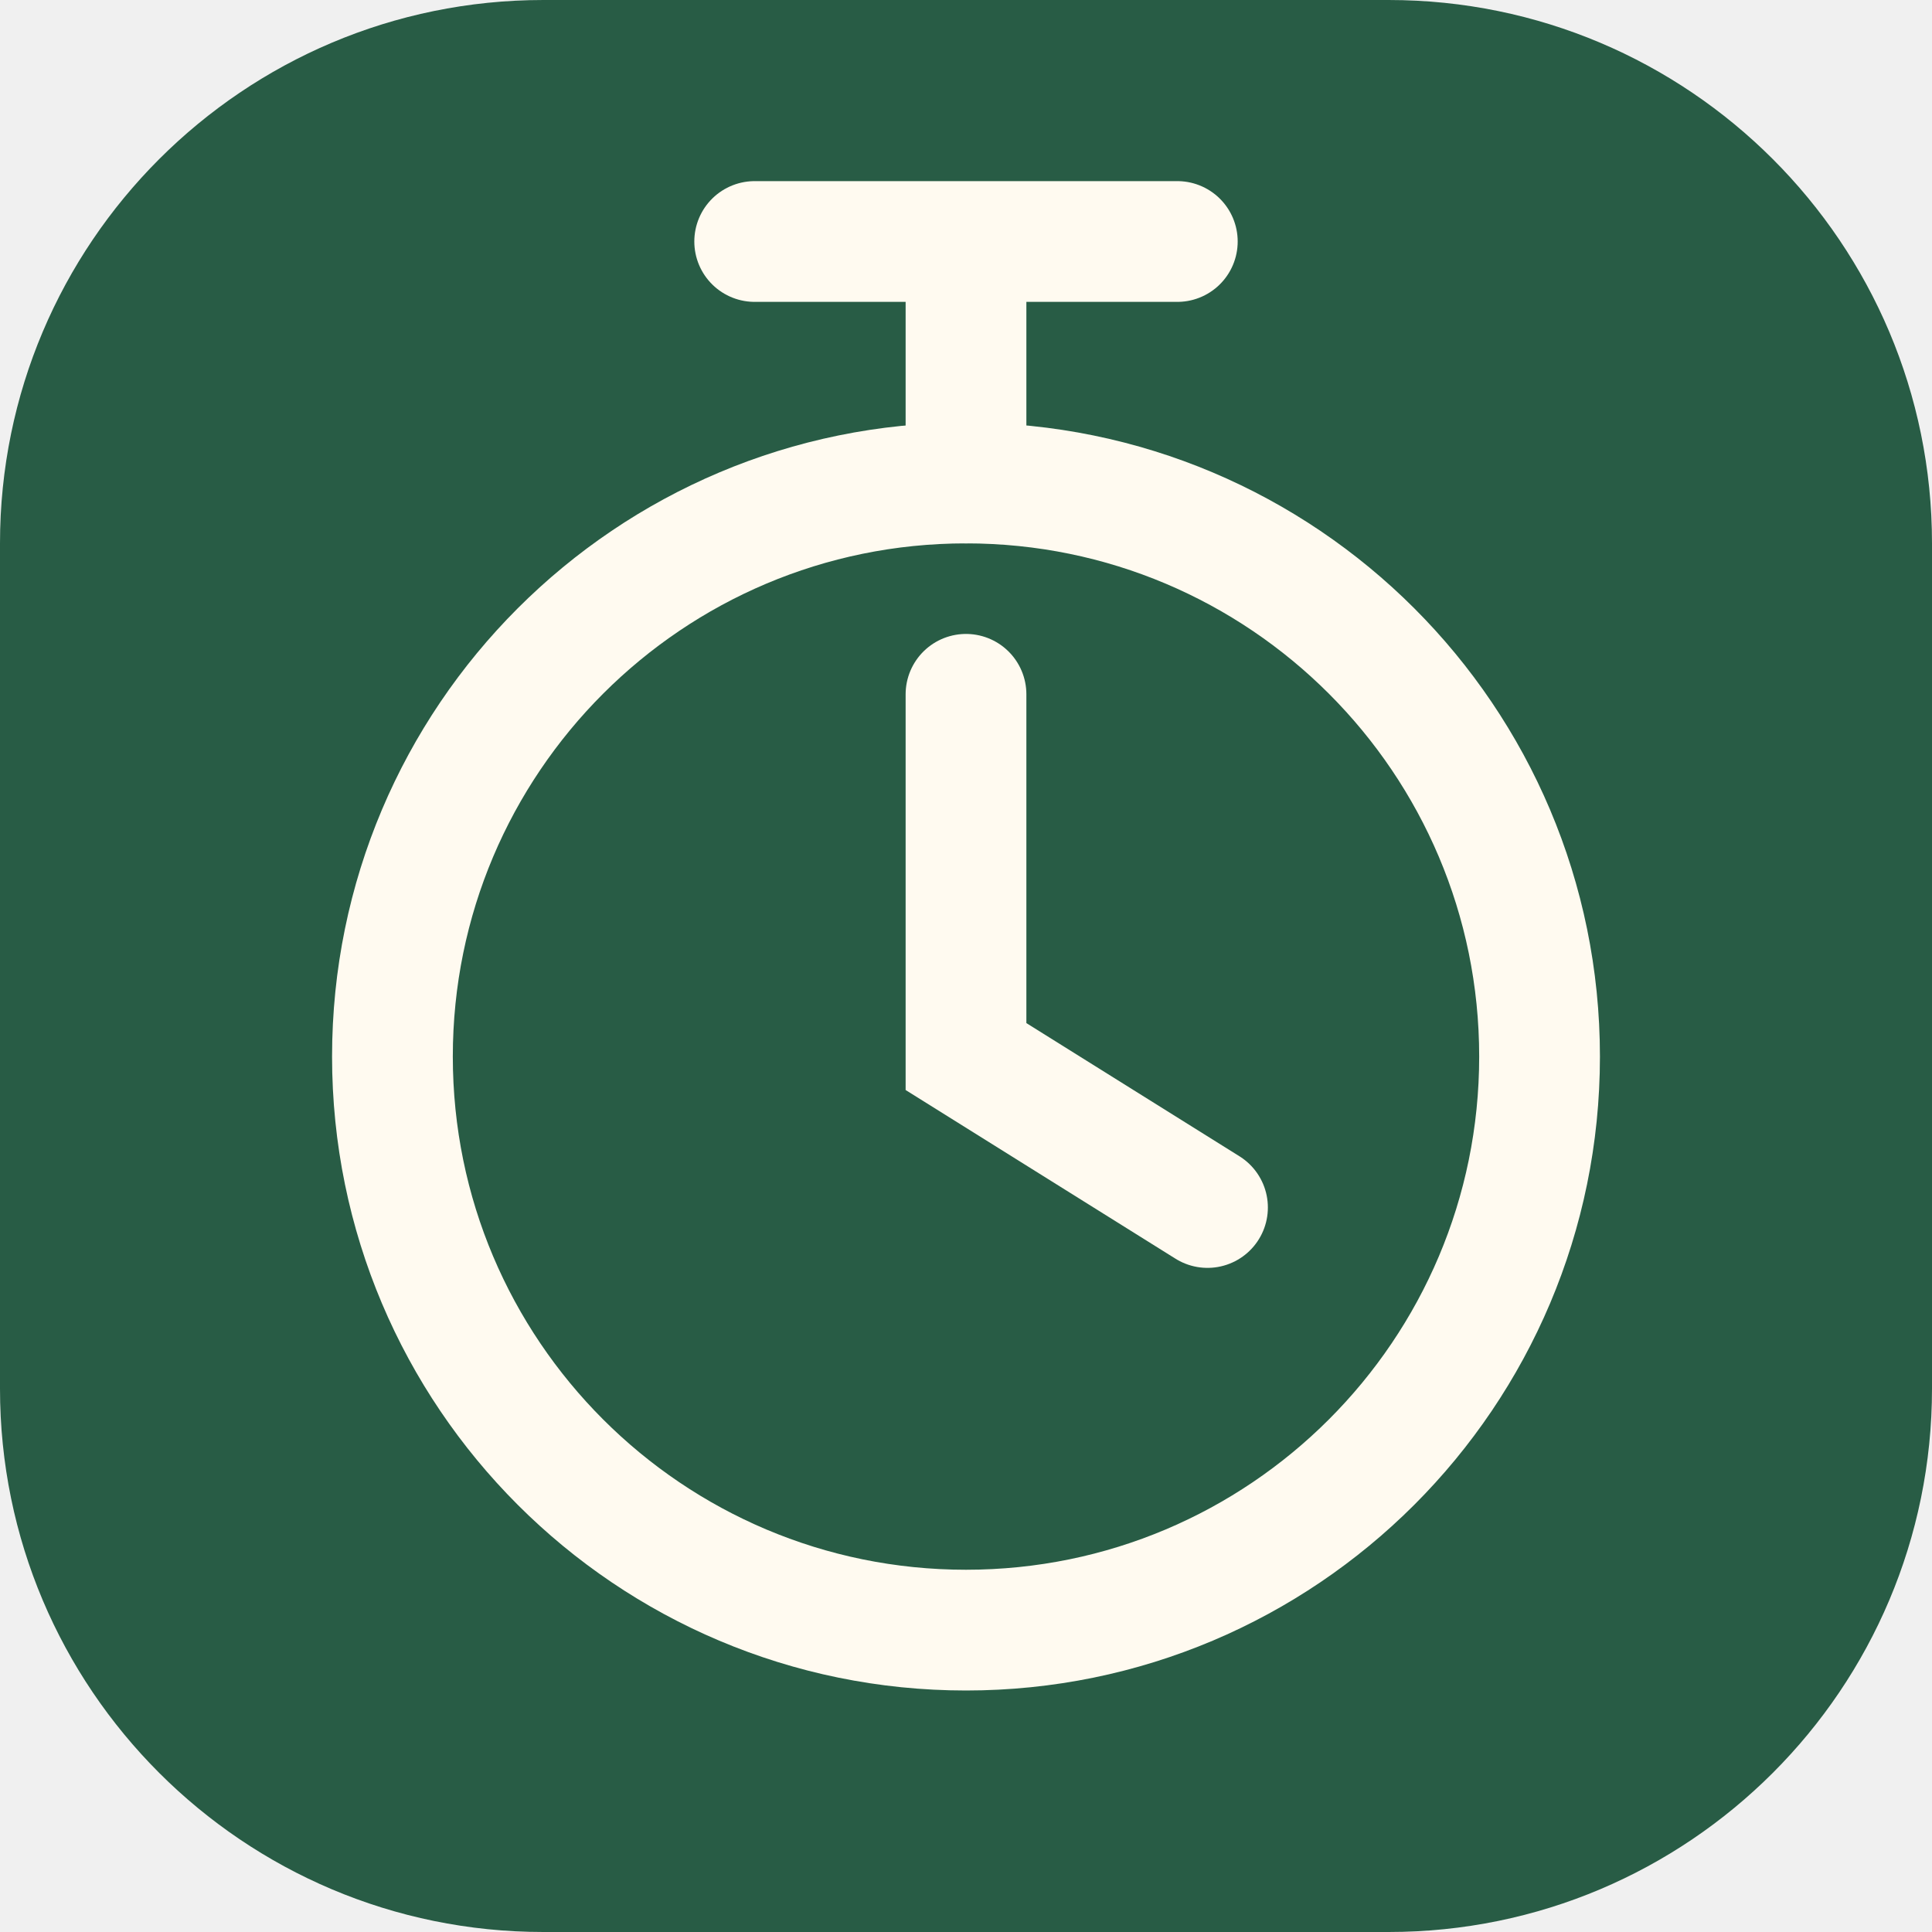
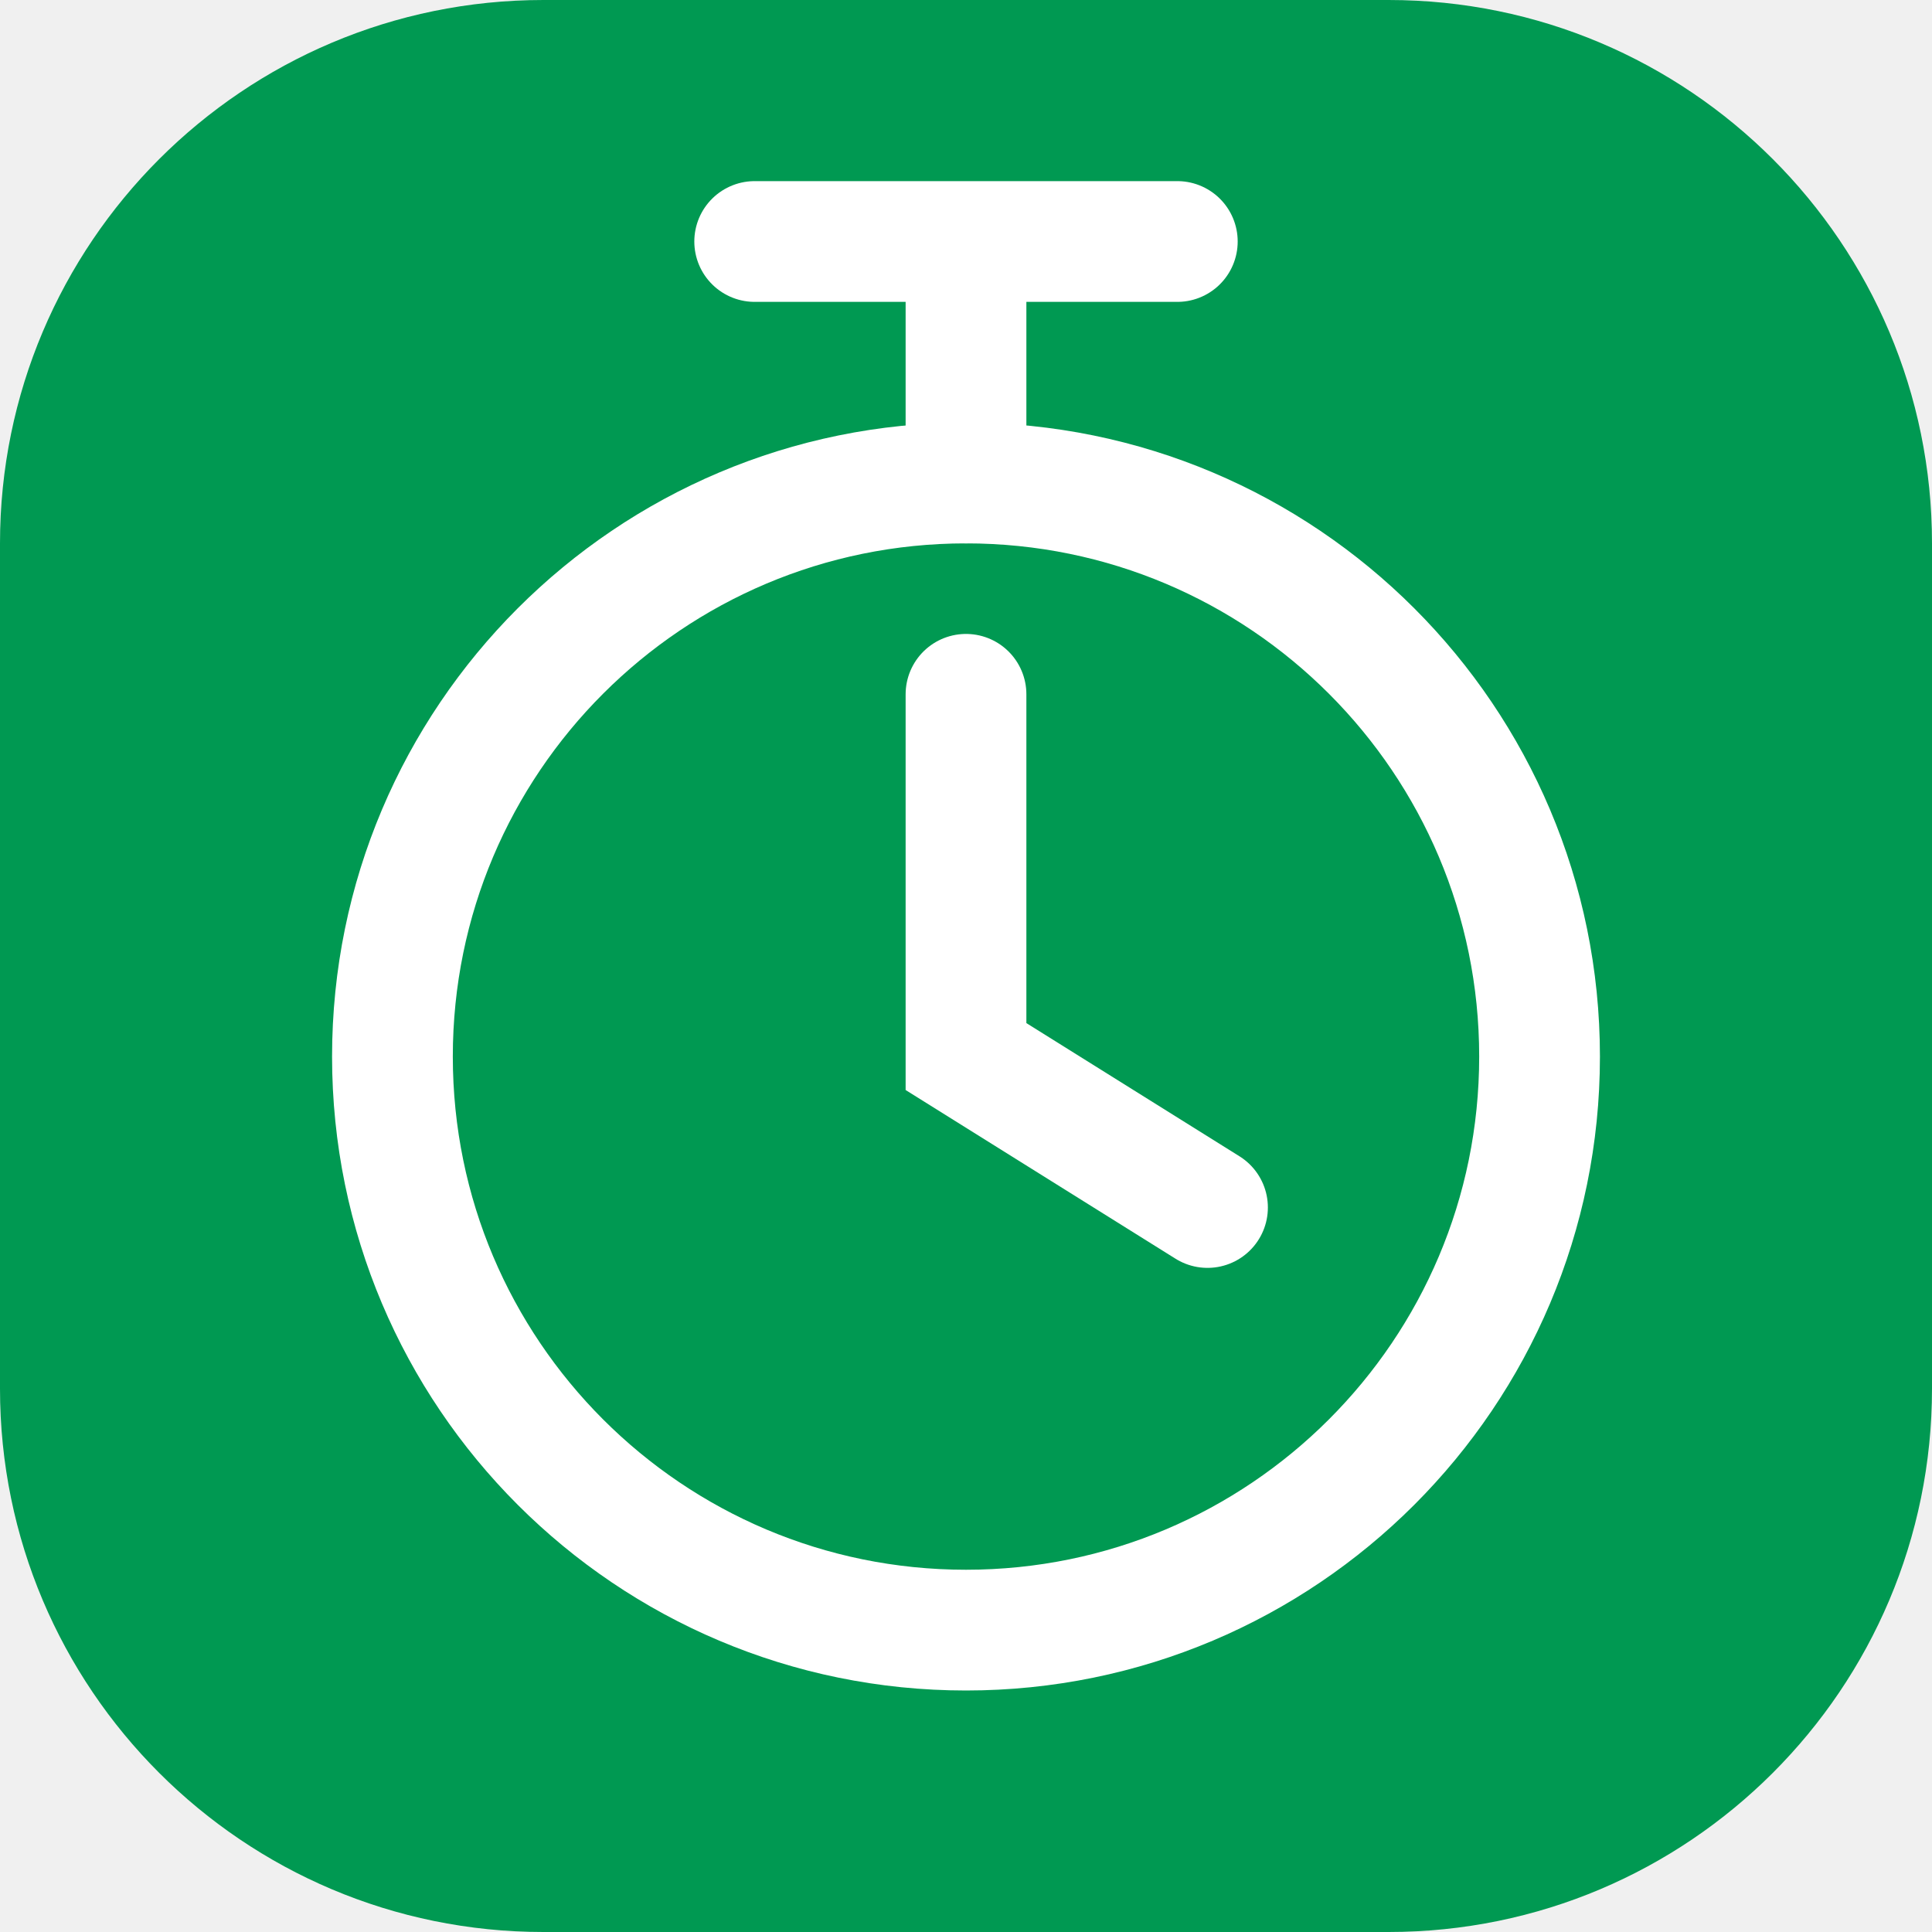
<svg xmlns="http://www.w3.org/2000/svg" viewBox="0 0 64 64">
-   <rect width="64" height="64" rx="18" fill="#285c45" />
-   <circle cx="32" cy="35" r="19" fill="none" stroke="#fffaf0" stroke-width="4" />
-   <path d="M32 23v12l8 5M25 8h14M32 8v8" fill="none" stroke="#fffaf0" stroke-width="4" stroke-linecap="round" />
+   <rect width="64" height="64" rx="18" fill="#009952" />
+   <circle cx="32" cy="35" r="19" fill="none" stroke="#fff" stroke-width="4" />
+   <path d="M32 23v12l8 5M25 8h14M32 8v8" fill="none" stroke="#fff" stroke-width="4" stroke-linecap="round" />
</svg>
